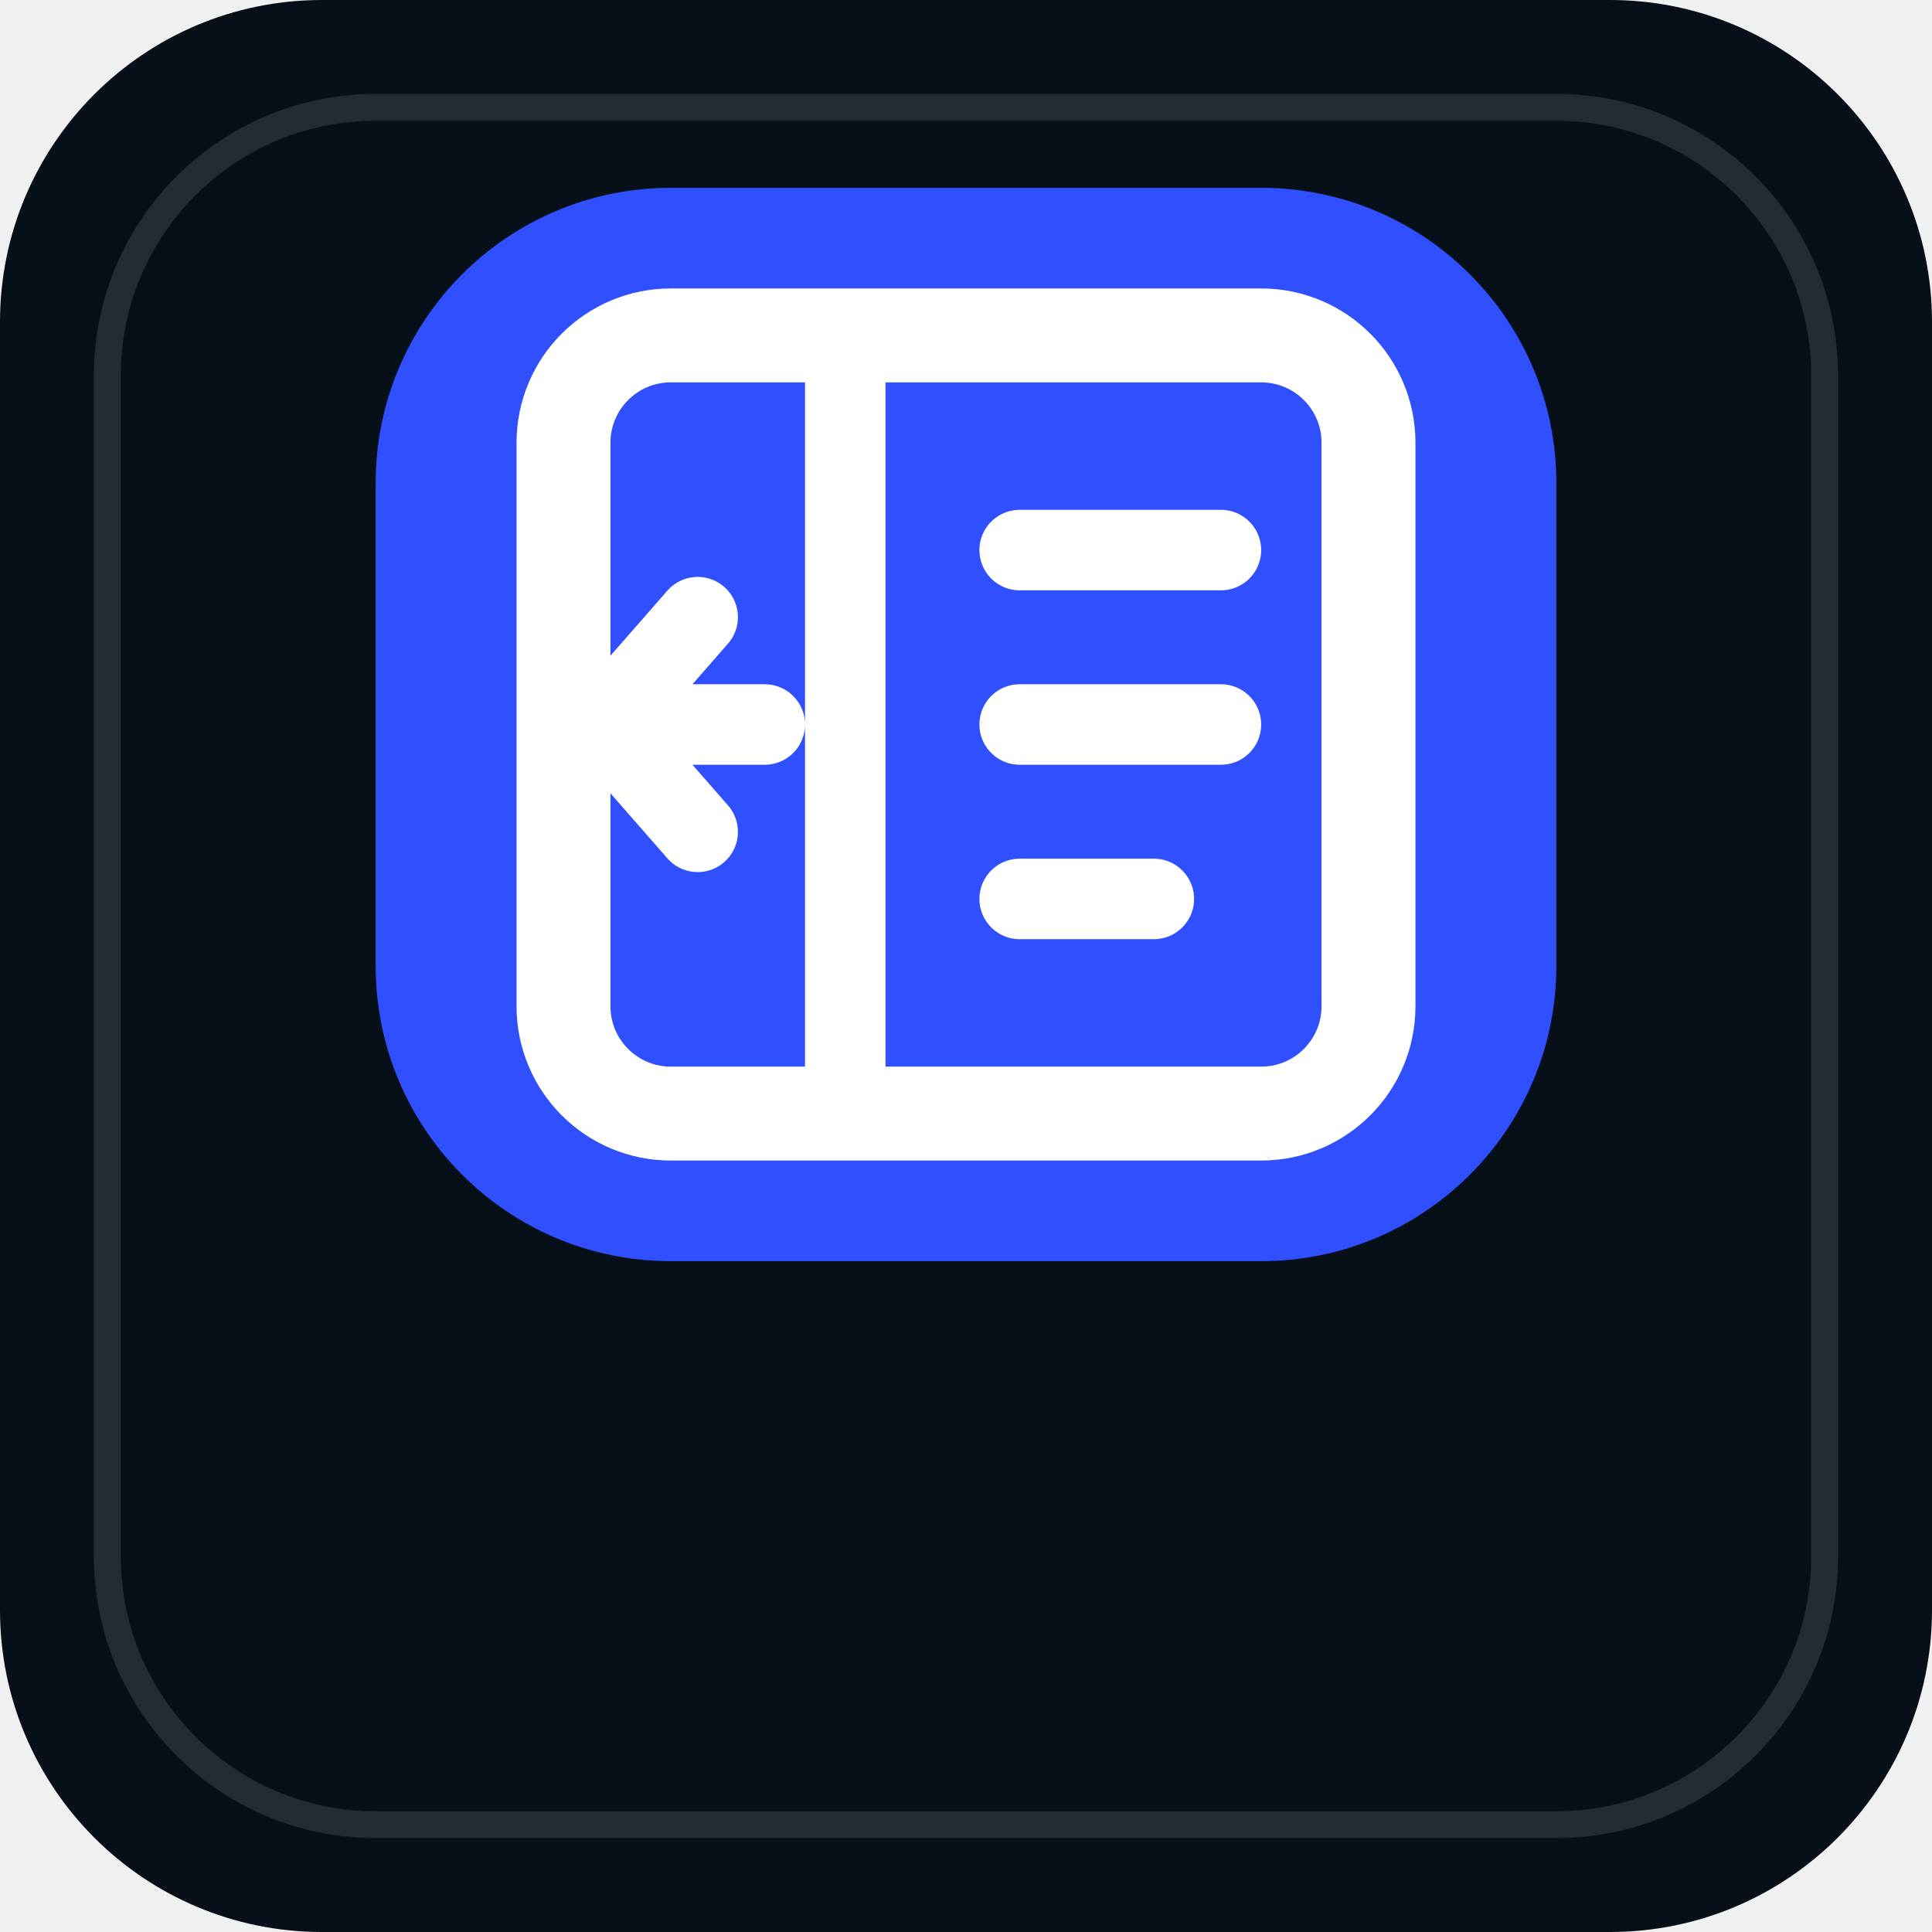
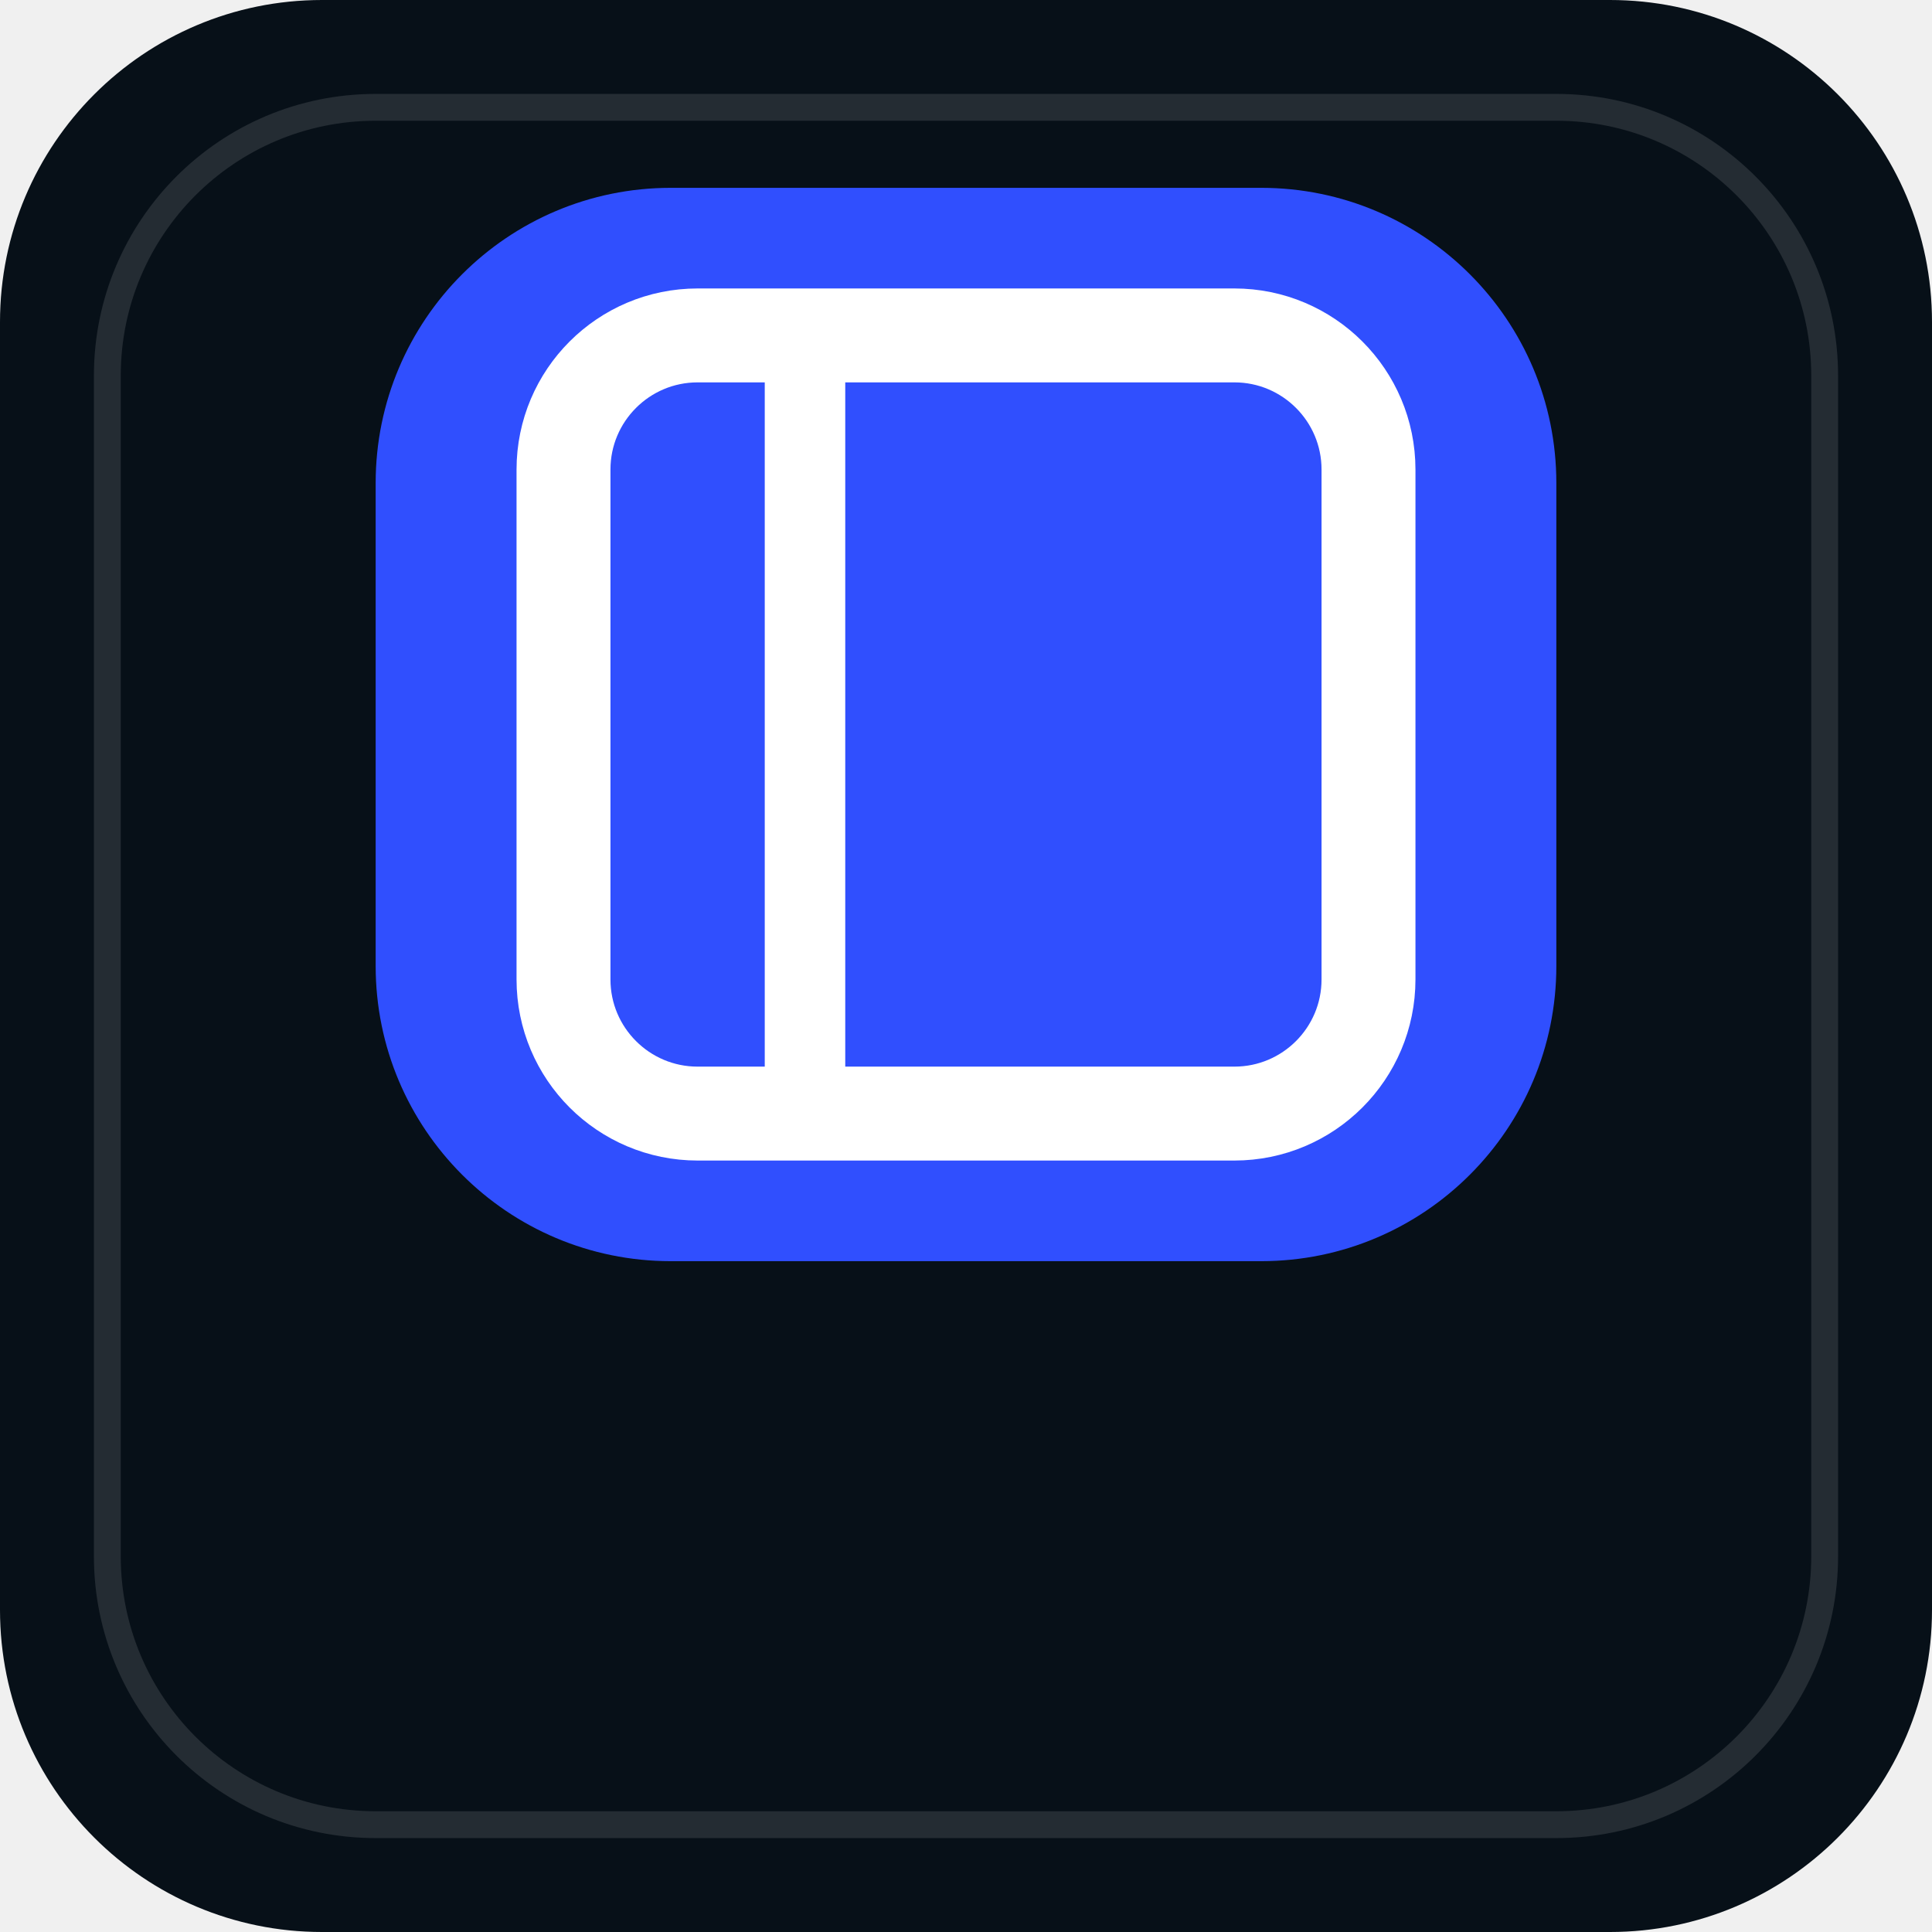
<svg xmlns="http://www.w3.org/2000/svg" width="144" height="144" viewBox="0 0 144 144">
  <rect width="144" height="144" rx="24" fill="#071018" />
  <rect x="8" y="8" width="128" height="128" rx="20" fill="none" stroke="#FFFFFF" stroke-opacity=".12" stroke-width="2" />
  <rect x="28" y="14" width="88" height="80" rx="22" fill="#304FFE" />
  <g data-source-center="72 56" data-glyph-center="72 54" transform="translate(0 -2)">
-     <rect x="42" y="27" width="60" height="58" rx="8" fill="none" stroke="#FFFFFF" stroke-width="7" />
-     <path d="M63 29v54M52 48l-7 8 7 8m-7-8h12M76 43h15M76 56h15M76 69h10" fill="none" stroke="#FFFFFF" stroke-width="6" stroke-linecap="round" stroke-linejoin="round" />
+     <rect x="42" y="27" width="60" height="58" rx="10" fill="none" stroke="#FFFFFF" stroke-width="7" />
+     <path d="M60 29v54" fill="none" stroke="#FFFFFF" stroke-width="6" stroke-linecap="round" />
  </g>
</svg>
